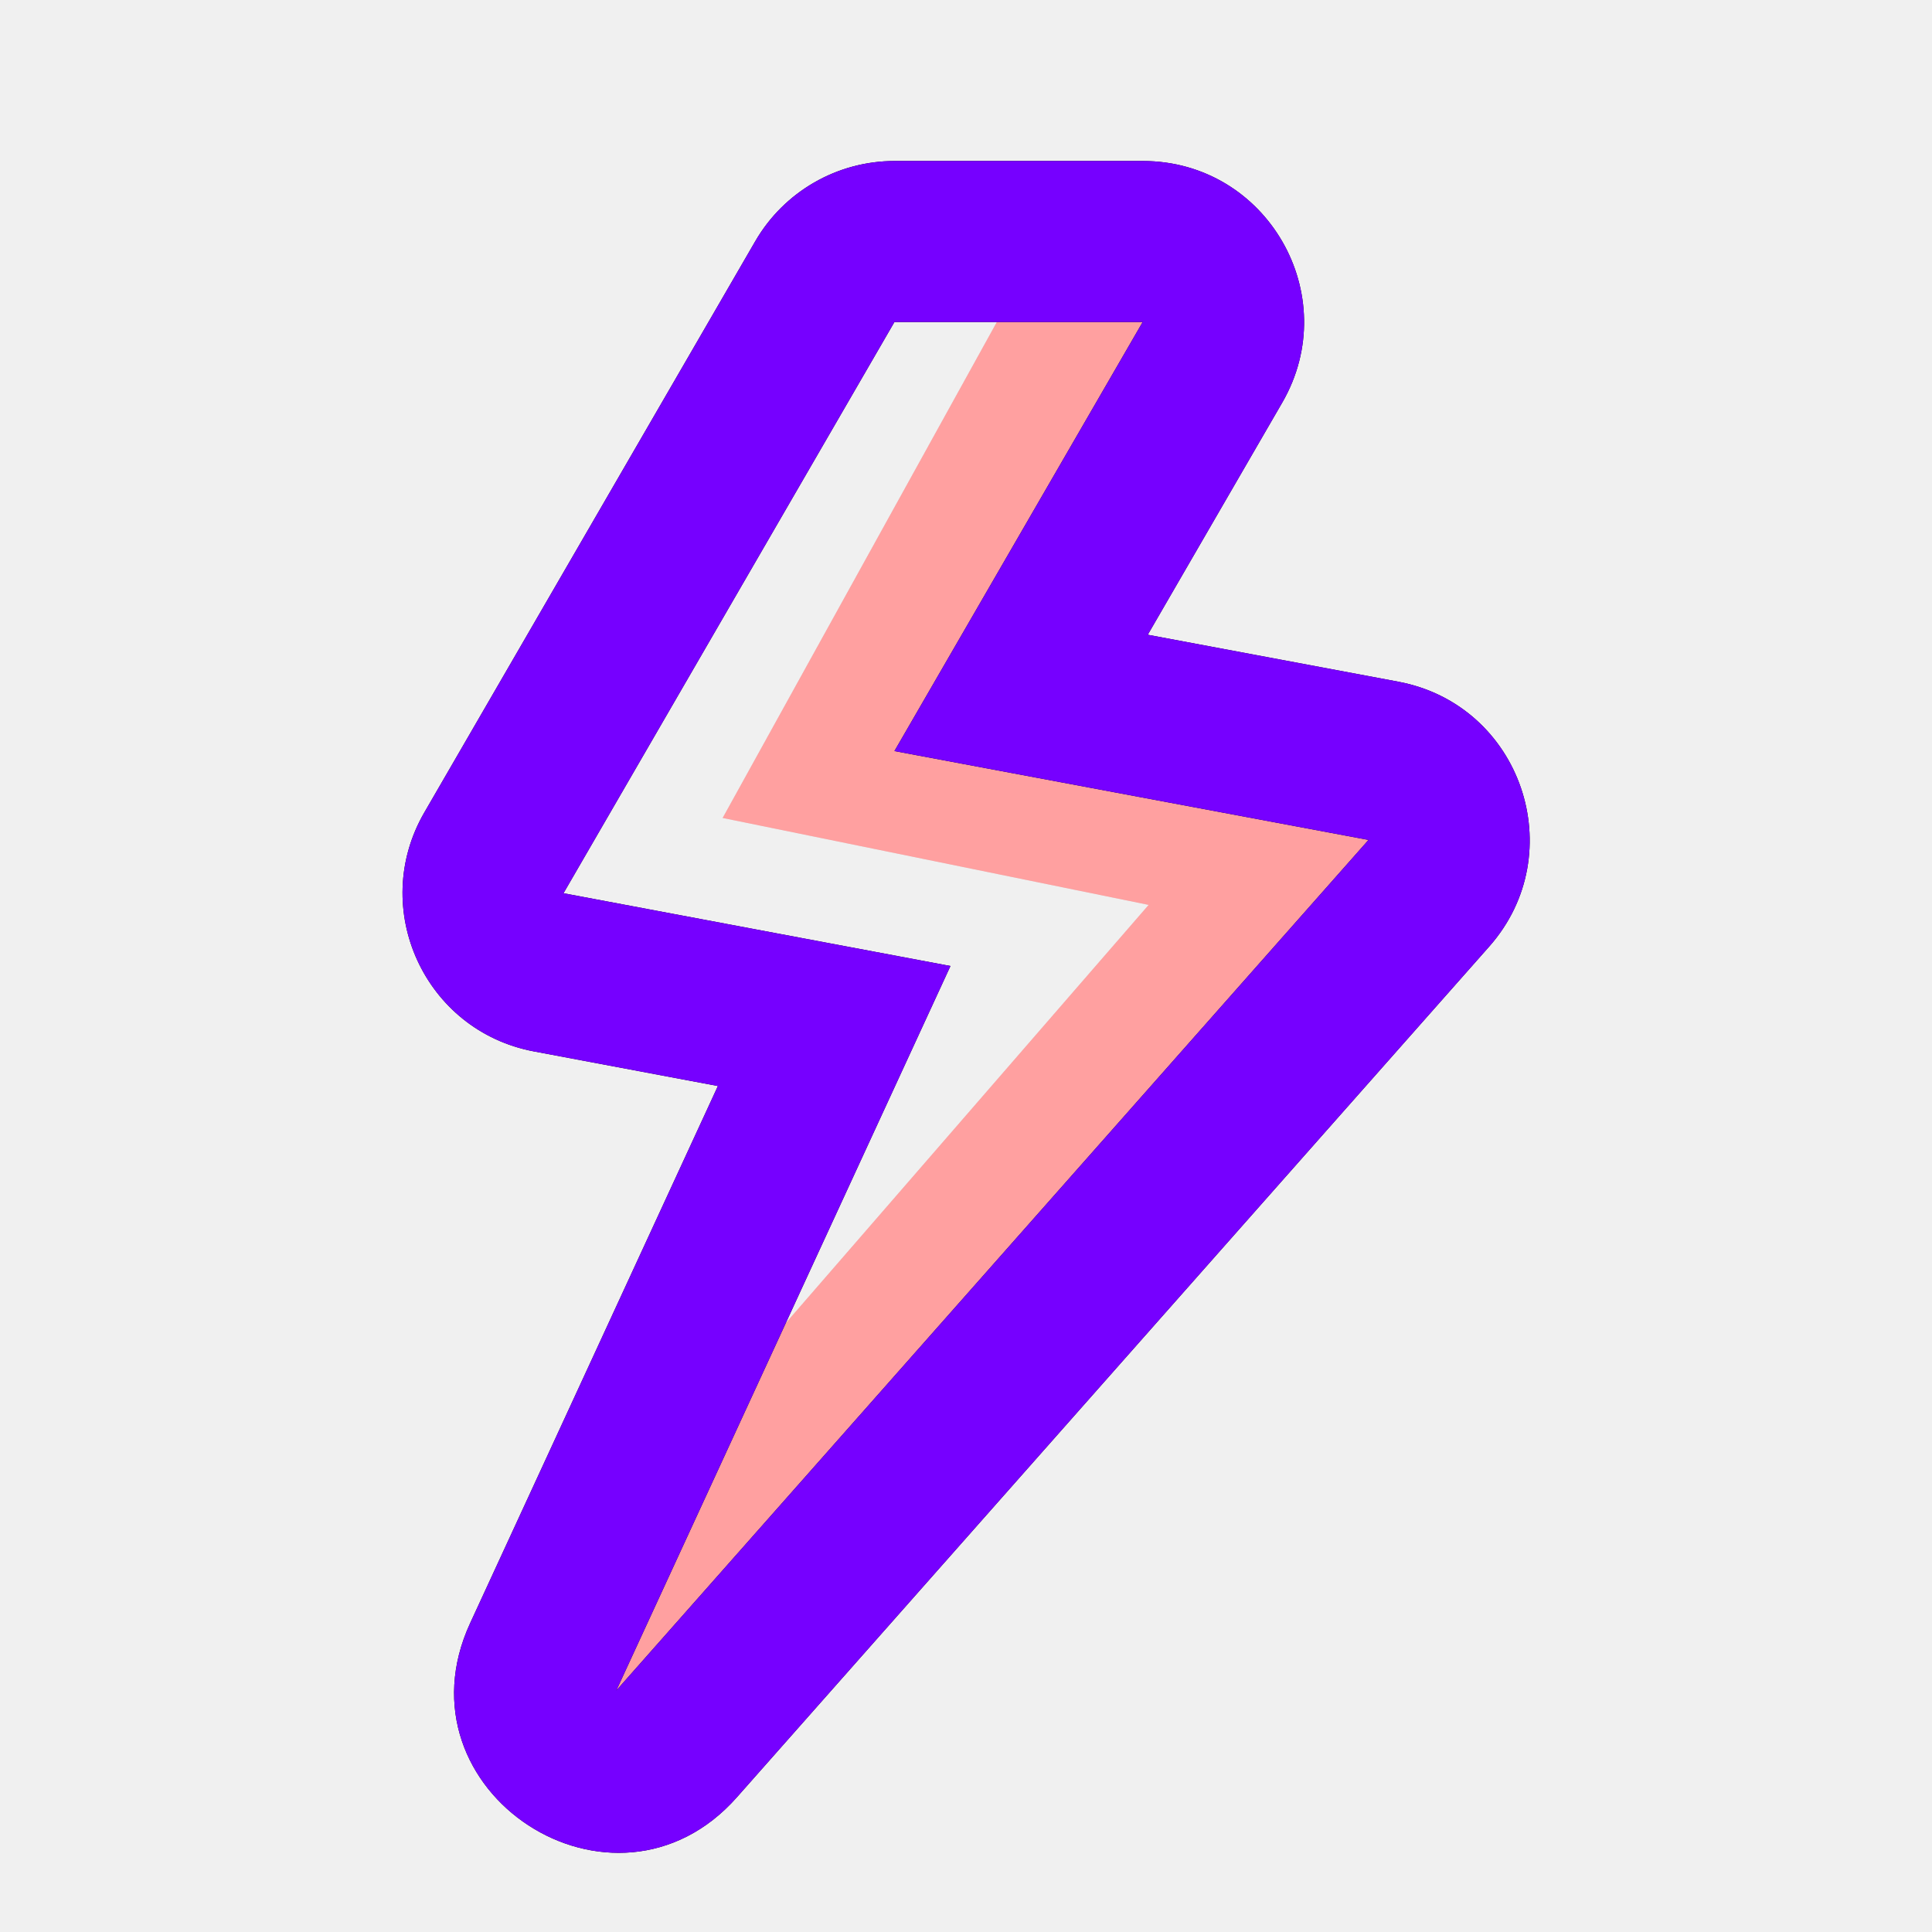
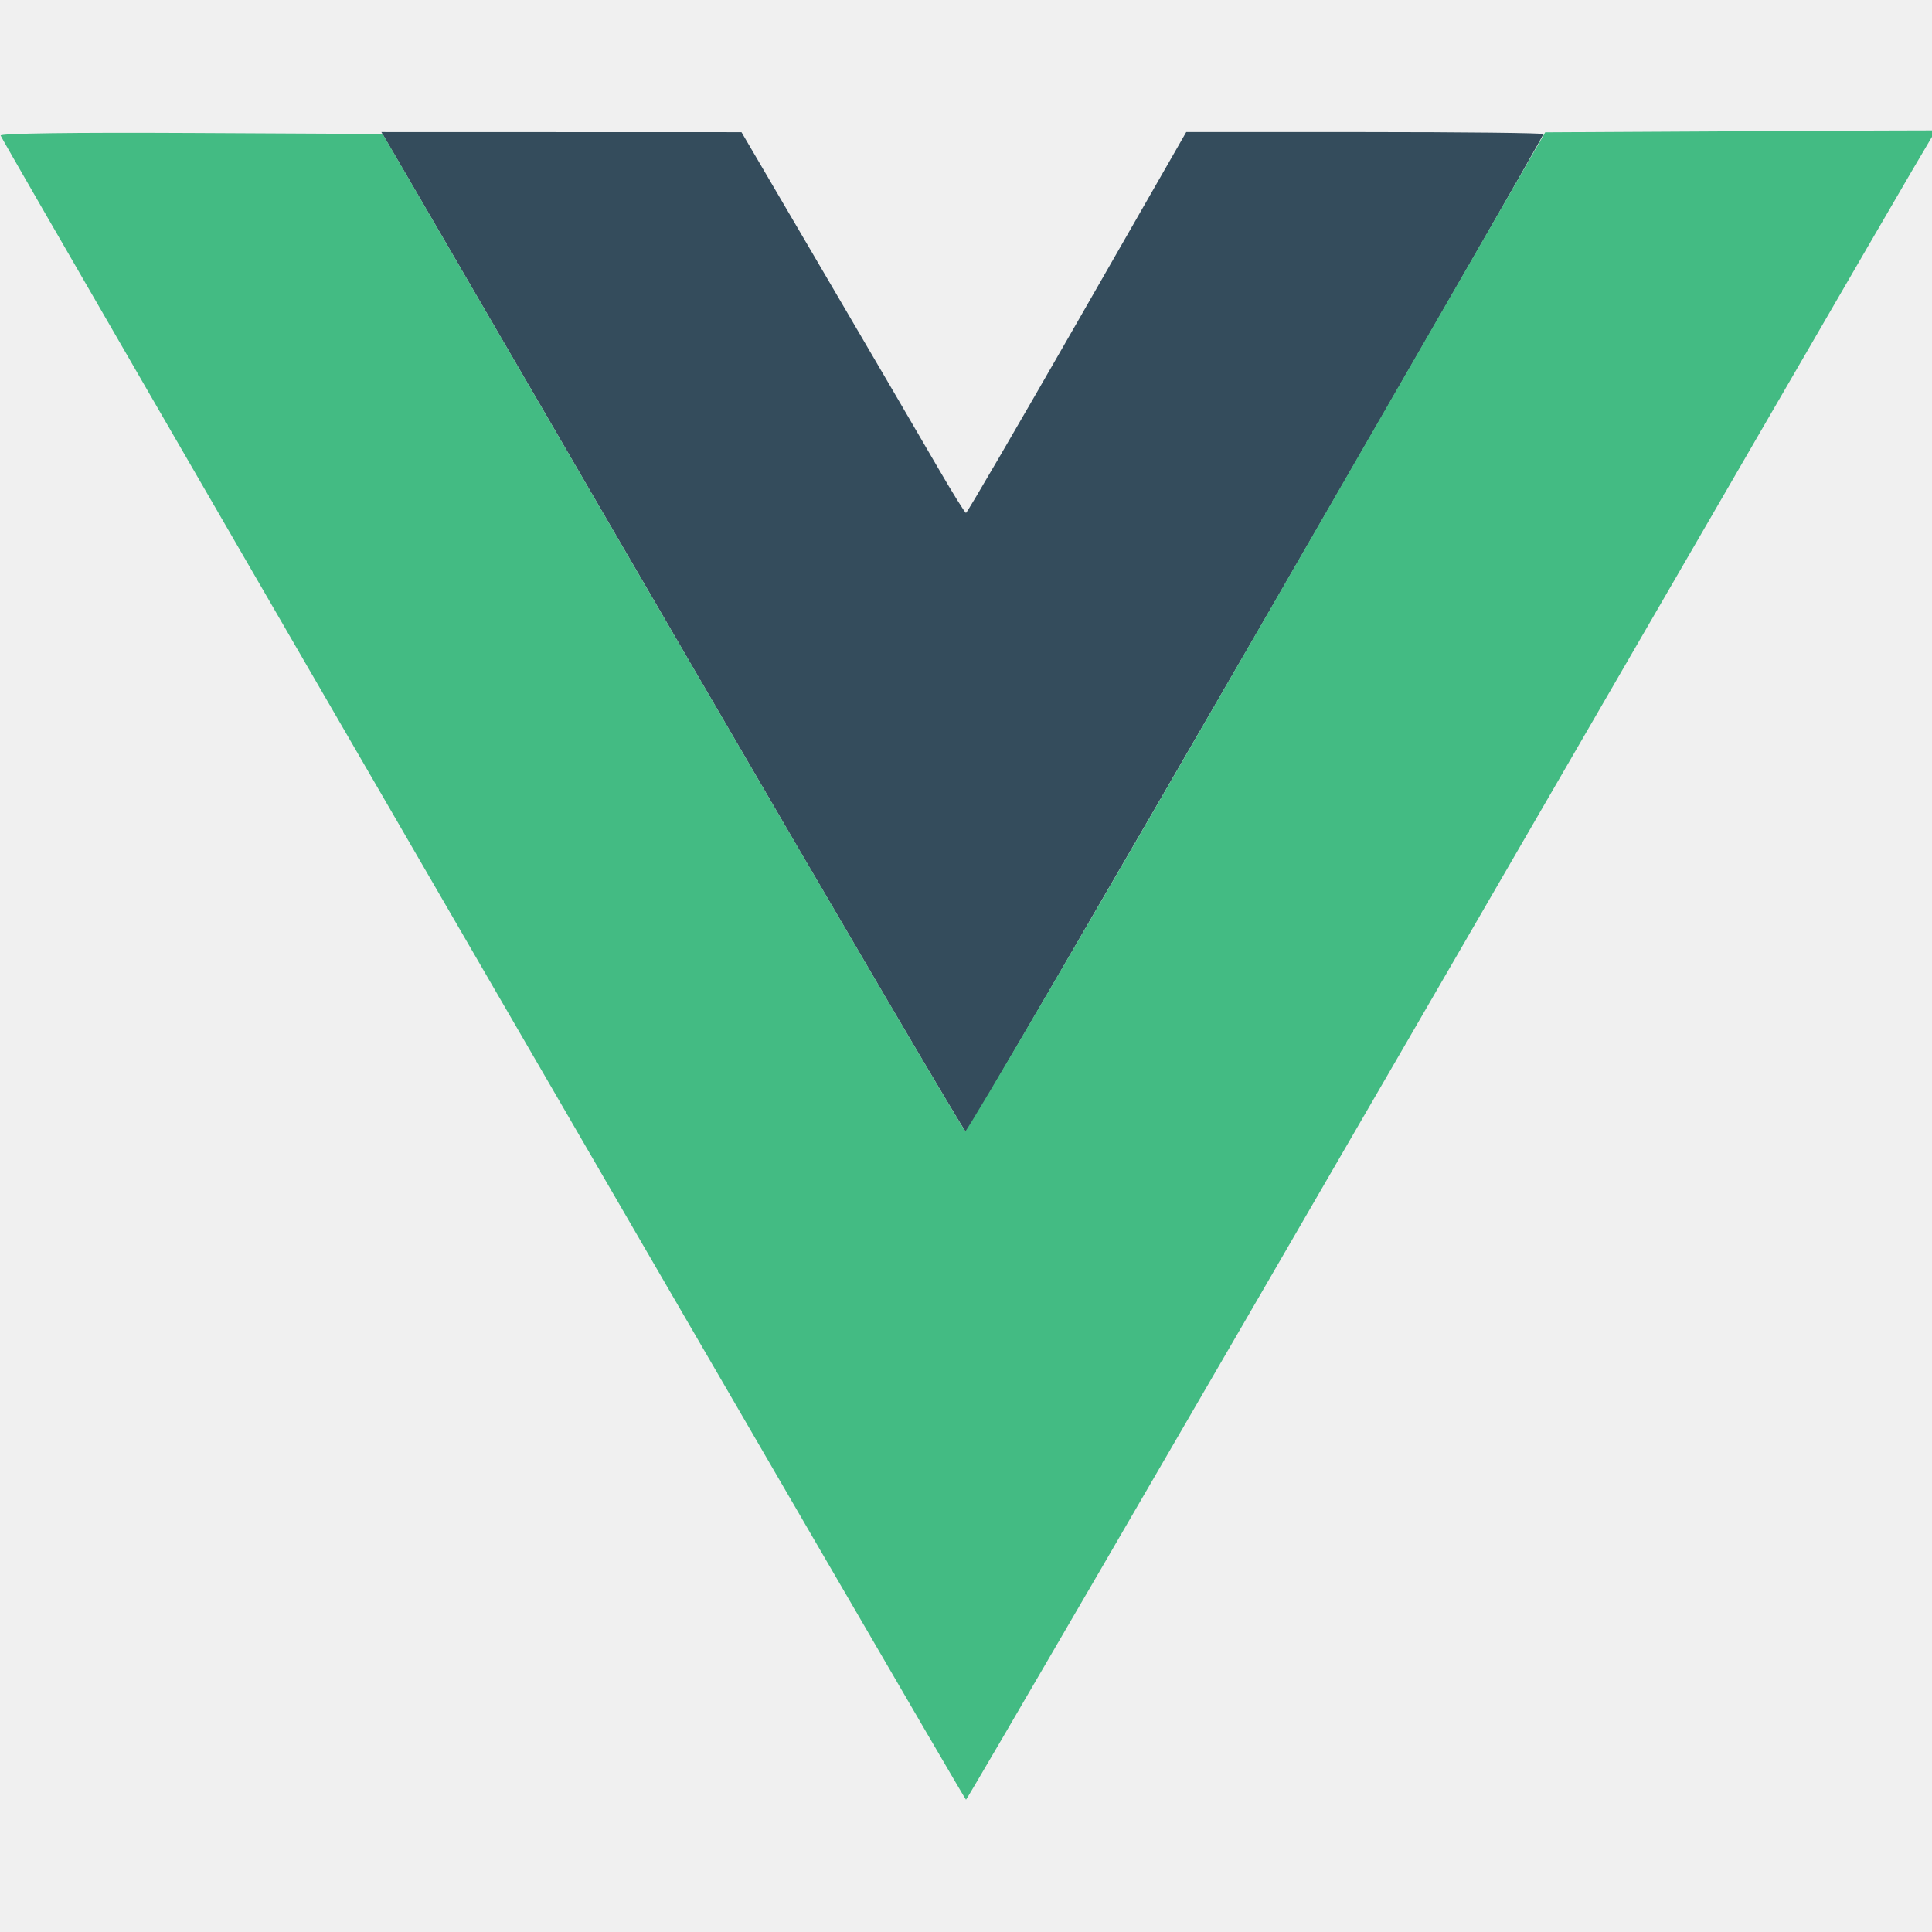
- <svg xmlns="http://www.w3.org/2000/svg" xmlns:xlink="http://www.w3.org/1999/xlink" height="24" viewBox="0 0 24 24" width="24">
-   <defs>
-     <path id="a" d="m2.977 8.161 5.292 1.08-8.051 9.278 1.664 1.085 10.246-11.443-6.235-1.352 2.928-5.811-1.434-.813z" />
-     <path id="b" d="m10.258 5.885 3.111.583c1.527.286 2.159 2.127 1.13 3.291l-9.344 10.566c-1.526 1.725-4.279-.071-3.314-2.163l3.077-6.671-2.286-.43c-1.356-.255-2.052-1.774-1.361-2.968l4.111-7.096c.358-.617 1.017-.997 1.731-.997h3.084c1.54 0 2.503 1.668 1.731 3.002zm-.063-3.885h-3.084l-4.111 7.096 4.807.904-4.151 9 9.344-10.566-5.889-1.104z" />
-     <mask id="c" fill="#fff">
-       <use fill="#fff" fill-rule="evenodd" xlink:href="#a" />
-     </mask>
-     <mask id="d" fill="#fff">
-       <use fill="#fff" fill-rule="evenodd" xlink:href="#b" />
-     </mask>
-   </defs>
-   <g fill="none" fill-rule="evenodd" transform="translate(4 2)">
-     <g transform="translate(2)">
-       <use fill="#d8d8d8" xlink:href="#a" />
-       <g fill="#ffa0a0" mask="url(#c)">
-         <path d="m0 0h24v24h-24z" transform="translate(-6 -2)" />
-       </g>
-     </g>
-     <use fill="#000" fill-rule="nonzero" xlink:href="#b" />
-     <g fill="#7600ff" mask="url(#d)">
-       <path d="m0 0h24v24h-24z" transform="translate(-4 -2)" />
-     </g>
-   </g>
+ <svg xmlns="http://www.w3.org/2000/svg" width="512" height="512" viewBox="0 0 512 512" version="1.1">
+   <path d="M 107.346 45.750 C 110.800 51.663, 145.489 111.287, 184.434 178.250 C 223.379 245.212, 255.578 300, 255.988 300 C 256.677 300, 409 36.727, 409 35.535 C 409 35.241, 387.706 35, 361.681 35 L 314.361 35 285.431 85.467 C 269.519 113.224, 256.275 135.933, 256 135.930 C 255.725 135.927, 252.313 130.429, 248.417 123.713 C 244.522 116.996, 231.247 94.294, 218.917 73.264 L 196.500 35.029 148.784 35.014 L 101.067 35 107.346 45.750" stroke="none" fill="#344c5c" fill-rule="evenodd" />
+   <path d="M 0.164 35.922 C 0.909 38.007, 255.536 476.939, 256 476.939 C 256.275 476.940, 311.400 382.161, 378.500 266.320 C 445.600 150.480, 503.313 50.956, 506.750 45.156 C 510.187 39.357, 513 34.586, 513 34.556 C 513 34.525, 489.713 34.627, 461.250 34.783 L 409.500 35.066 333.099 167.566 C 291.078 240.441, 256.303 299.934, 255.821 299.774 C 255.338 299.613, 220.395 240.085, 178.169 167.491 L 101.394 35.500 50.610 35.241 C 19.202 35.080, -0.044 35.340, 0.164 35.922" stroke="none" fill="#43bb83" fill-rule="evenodd" />
</svg>
